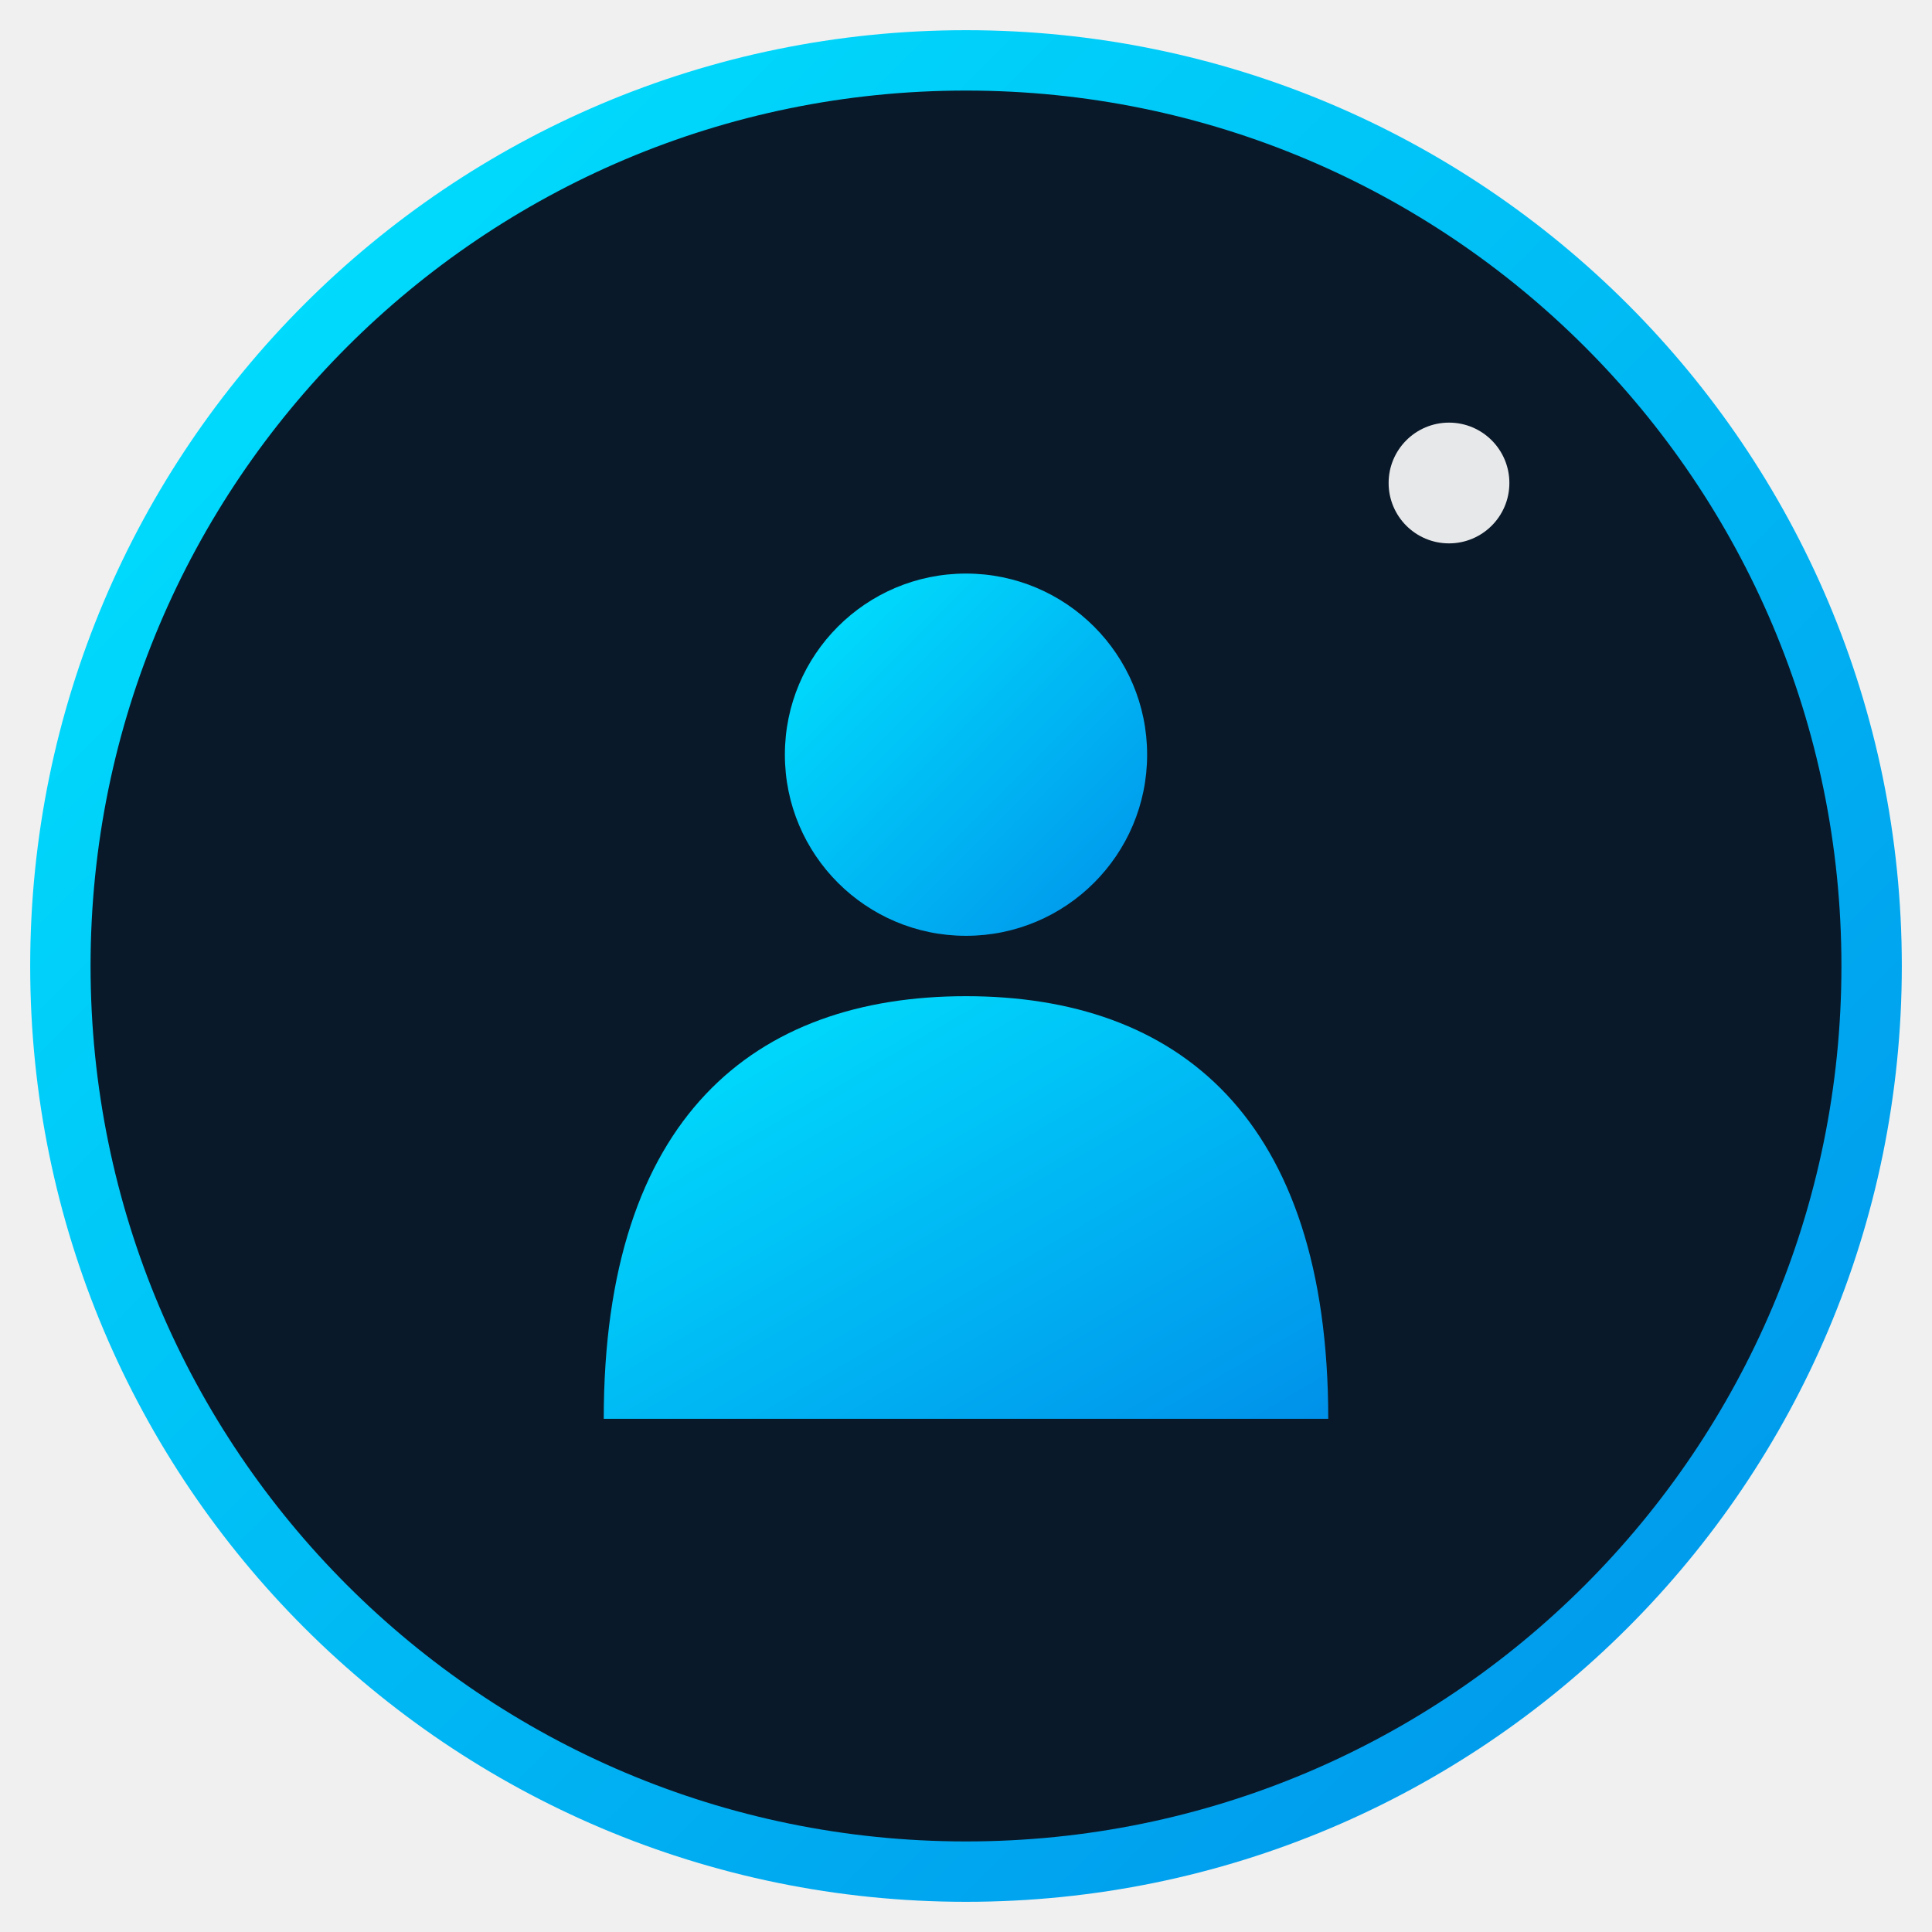
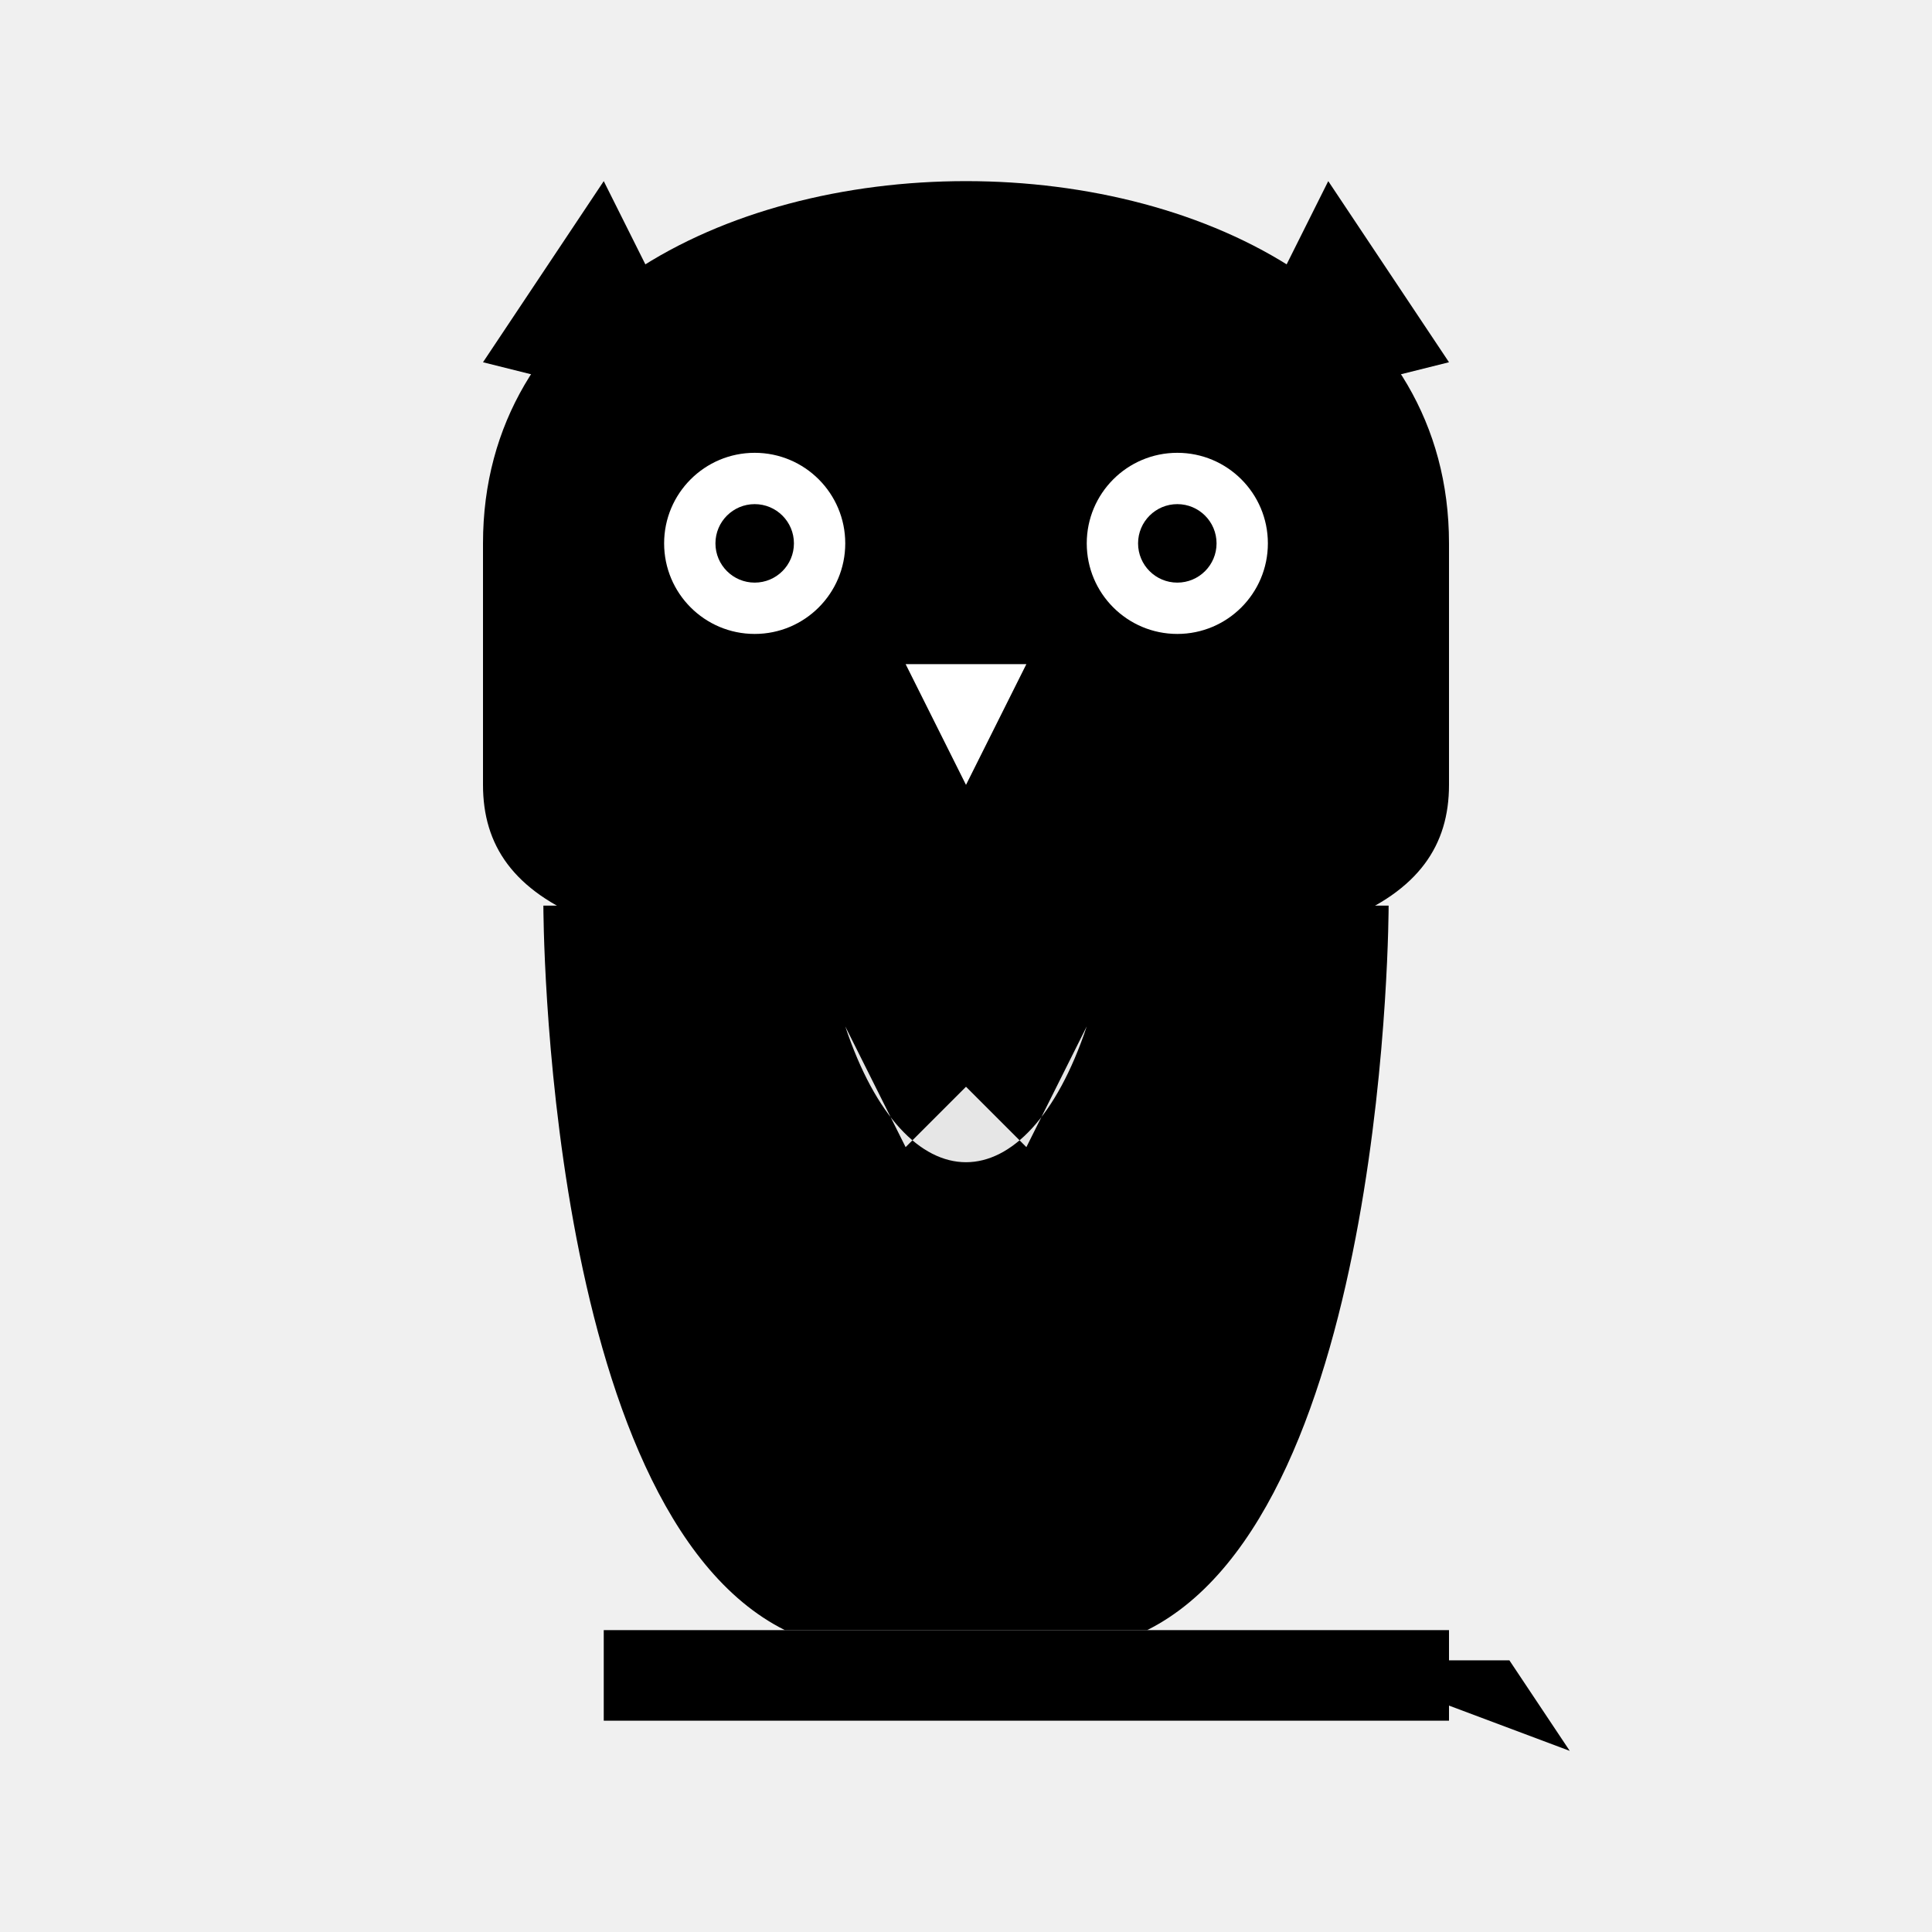
<svg xmlns="http://www.w3.org/2000/svg" viewBox="0 0 64 64">
-   <defs>
-     <linearGradient id="ringGrad" x1="0" y1="0" x2="1" y2="1">
-       <stop offset="0%" stop-color="#00E5FF" />
-       <stop offset="100%" stop-color="#0091EA" />
-     </linearGradient>
-   </defs>
-   <circle cx="32" cy="32" r="30" fill="#0A1929" stroke="url(#ringGrad)" stroke-width="2" />
-   <circle cx="32" cy="25" r="6" fill="url(#ringGrad)" />
-   <path d="M20 47 C20 37 25 33 32 33 C39 33 44 37 44 47 Z" fill="url(#ringGrad)" />
-   <circle cx="48" cy="16" r="2" fill="#FFFFFF" opacity="0.9" />
+   <rect width="64" height="64" fill="none" />
+   <g fill="#000000">
+     <path d="M16 12 L20 6 L24 14 Z" />
+     <path d="M48 12 L44 6 L40 14 Z" />
+     <path d="M16 18 C16 10, 24 6, 32 6 C40 6, 48 10, 48 18 L48 26 C48 30, 44 32, 32 32 C20 32, 16 30, 16 26 Z" />
+     <path d="M18 30 C18 30, 18 50, 26 54 L38 54 C46 50, 46 30, 46 30 Z" />
+     <path d="M20 34 C18 42, 22 50, 26 52 L26 36 Z" opacity="0.85" />
+     <rect x="20" y="54" width="28" height="3" />
+     <path d="M44 55 L52 58 L50 55 Z" />
+   </g>
+   <circle cx="25" cy="18" r="3" fill="#FFFFFF" />
+   <circle cx="39" cy="18" r="3" fill="#FFFFFF" />
+   <circle cx="25" cy="18" r="1.3" fill="#000000" />
+   <circle cx="39" cy="18" r="1.3" fill="#000000" />
+   <path d="M30 22 L34 22 L32 26 Z" fill="#FFFFFF" />
+   <path d="M28 34 C30 40, 34 40, 36 34 L34 38 L32 36 L30 38 Z" fill="#FFFFFF" opacity="0.9" />
</svg>
